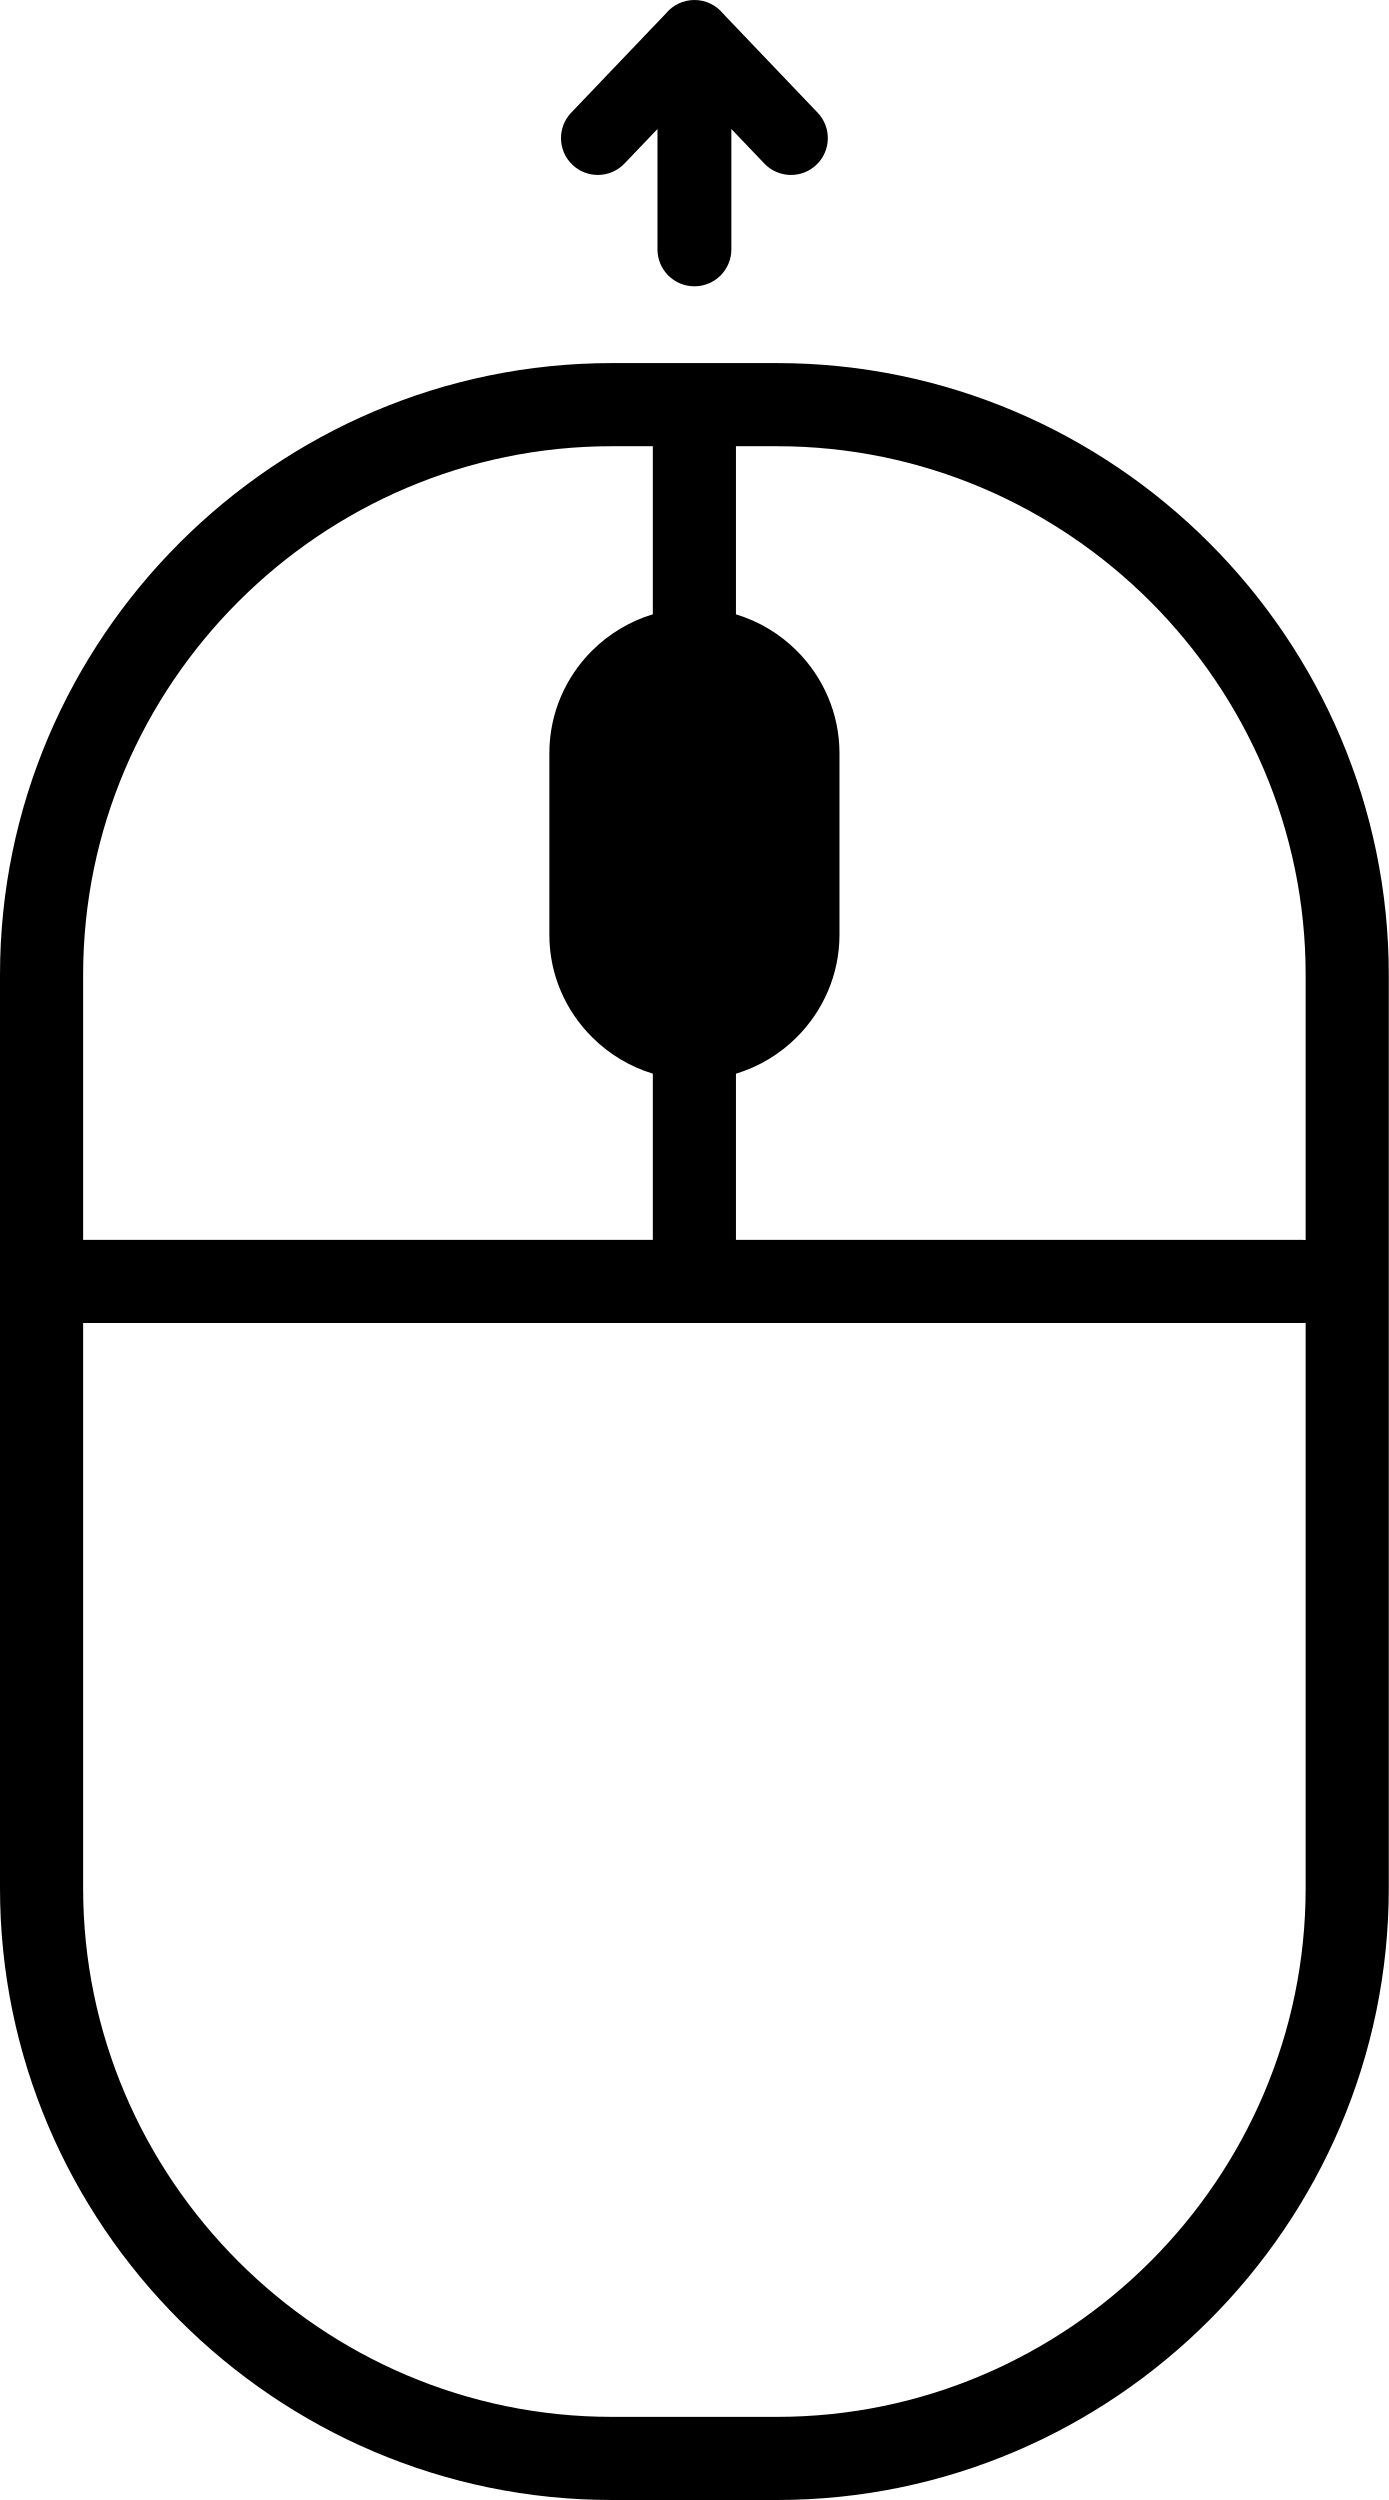
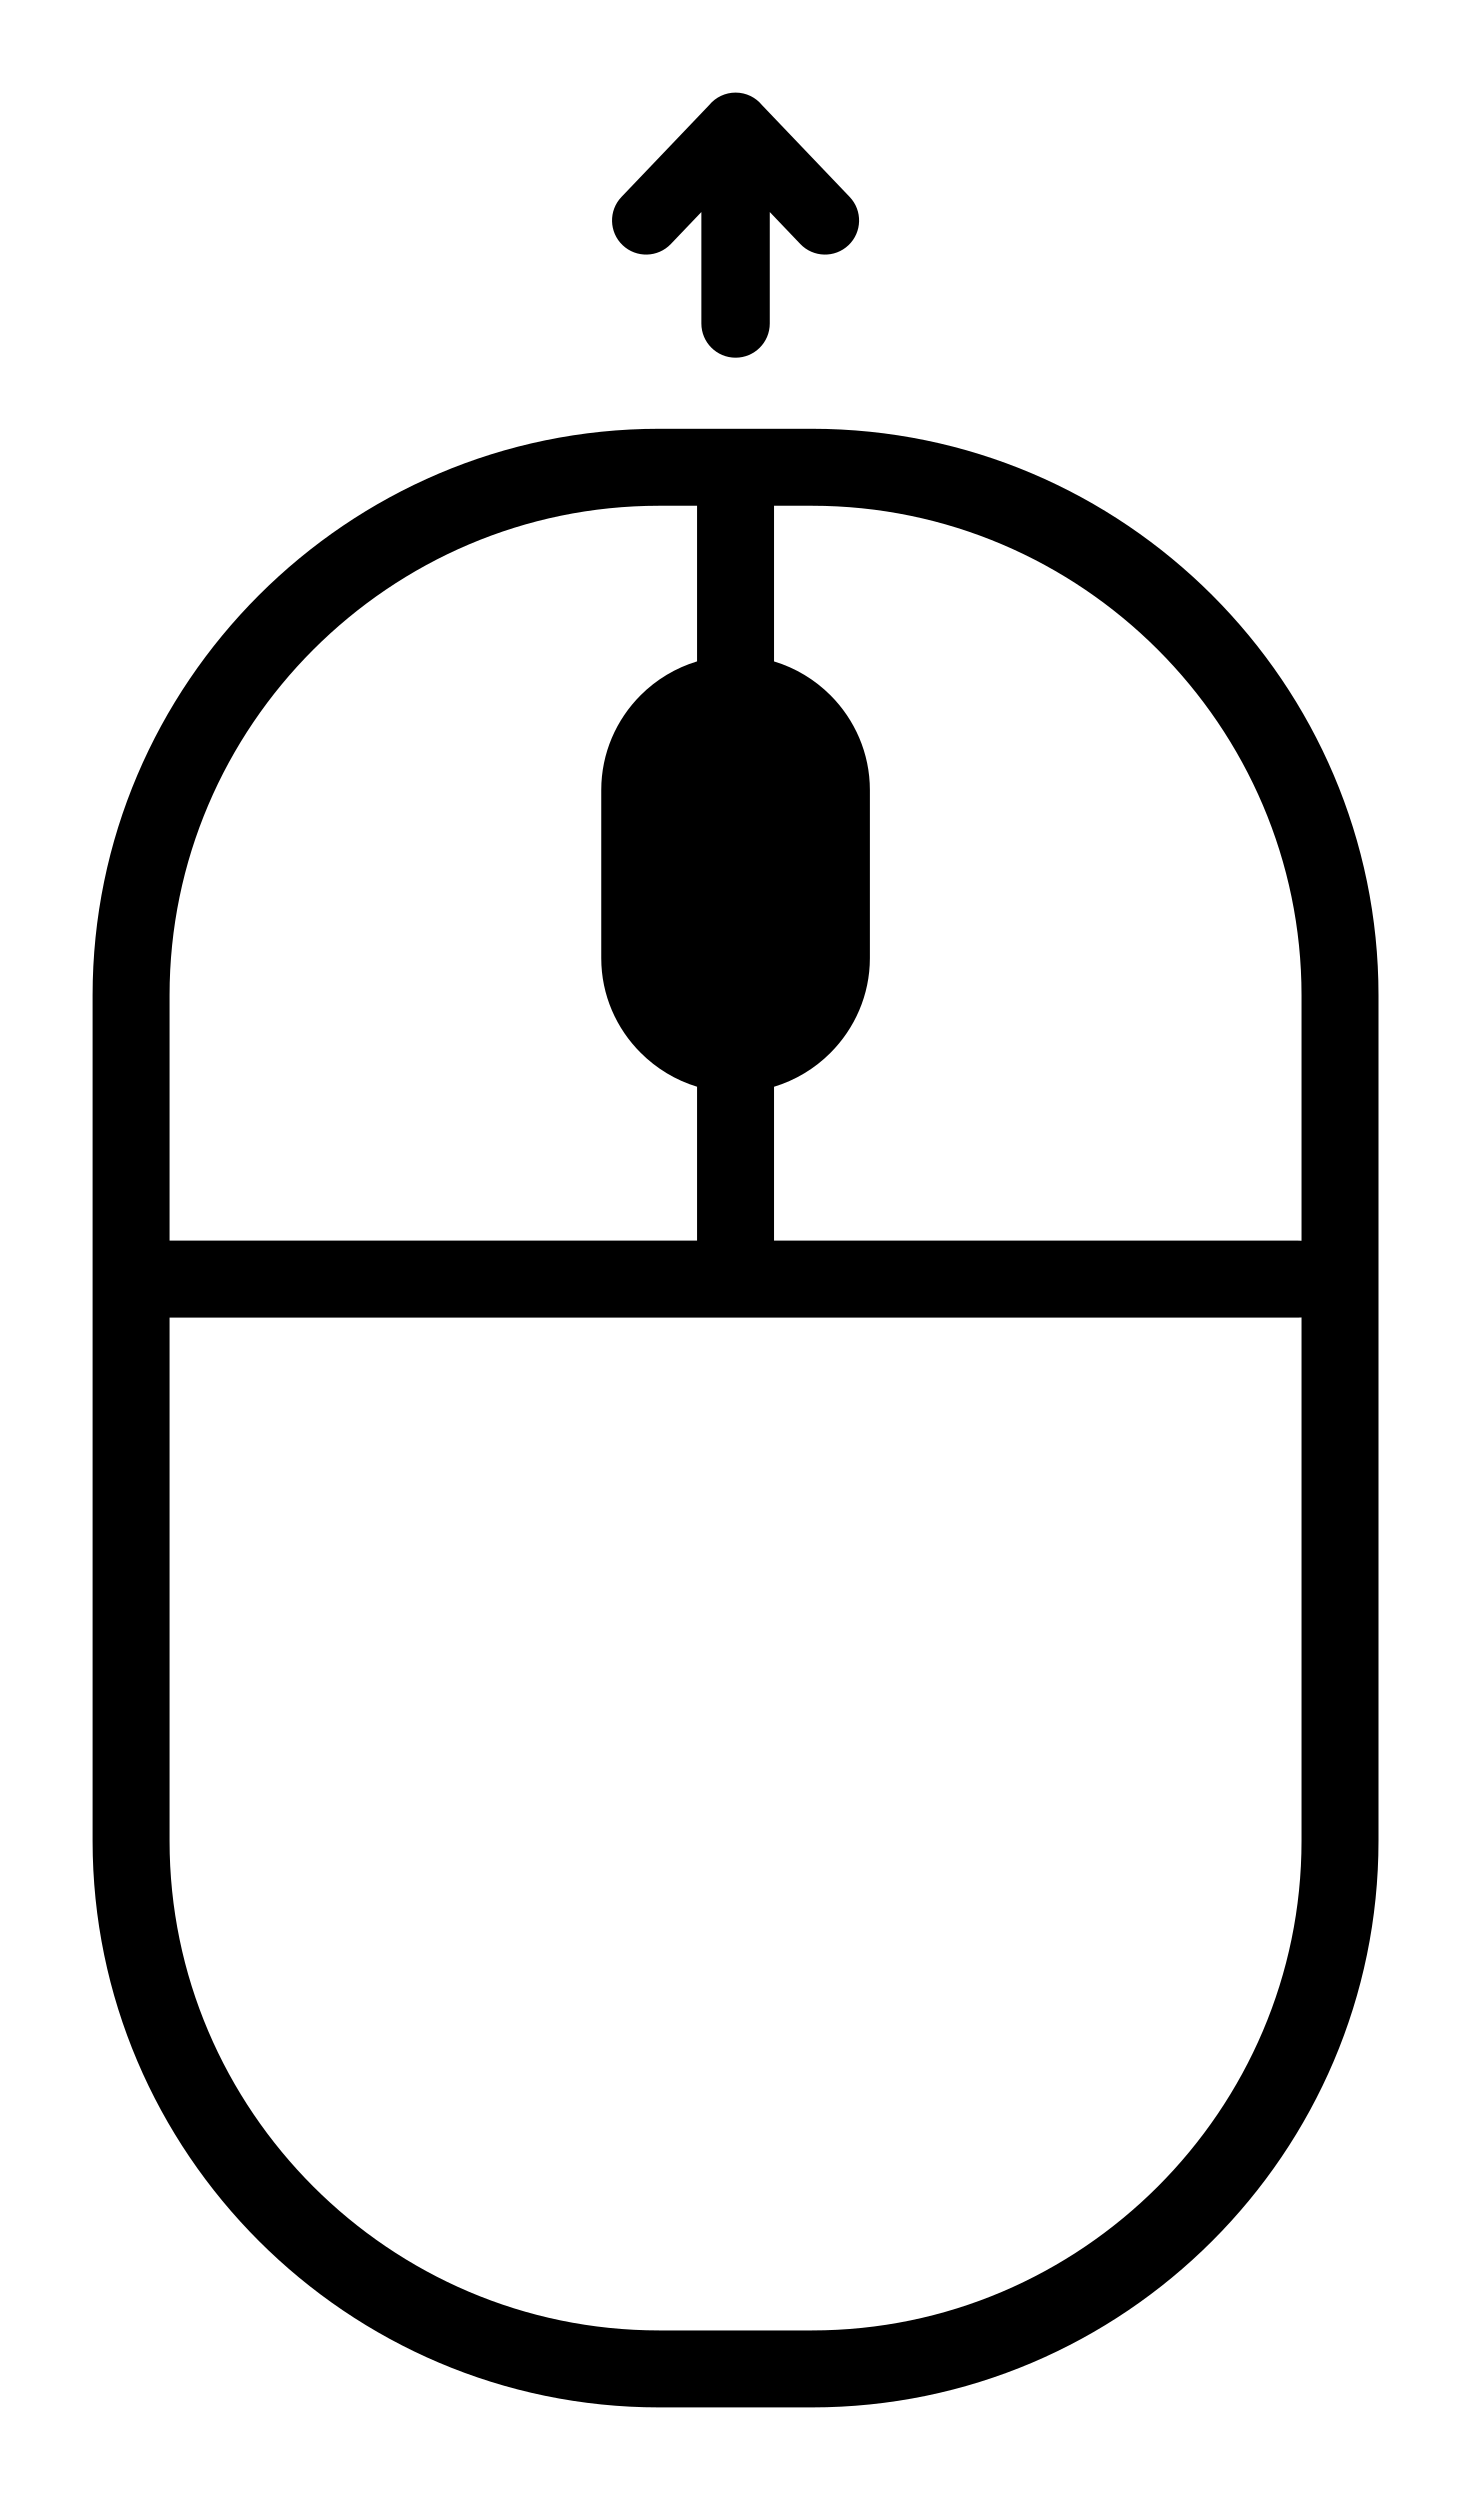
- <svg xmlns="http://www.w3.org/2000/svg" shape-rendering="geometricPrecision" text-rendering="geometricPrecision" image-rendering="optimizeQuality" fill-rule="evenodd" clip-rule="evenodd" viewBox="0 0 284 511.24" version="1.1" id="svg2">
+ <svg xmlns="http://www.w3.org/2000/svg" shape-rendering="geometricPrecision" text-rendering="geometricPrecision" image-rendering="optimizeQuality" fill-rule="evenodd" clip-rule="evenodd" viewBox="-20.45 -20.45 324.90 552.14" version="1.1" id="svg2">
  <defs id="defs2" />
  <path fill-rule="nonzero" d="m 125.1,494.24 h 33.8 c 29.72,0 56.74,-12.17 76.34,-31.76 C 254.83,442.89 267,415.86 267,386.14 V 270.52 l -0.73,0.03 H 17 v 115.59 c 0,29.72 12.17,56.75 31.76,76.34 19.59,19.59 46.62,31.76 76.34,31.76 z M 149.56,51 c 0,4.17 -3.38,7.55 -7.55,7.55 -4.18,0 -7.56,-3.38 -7.56,-7.55 V 26.38 l -6.74,7.06 c -2.86,3.01 -7.64,3.13 -10.65,0.26 -3.01,-2.86 -3.13,-7.64 -0.26,-10.65 L 136.17,2.76 c 1.434,-1.75 3.578,-2.763 5.84,-2.76 2.35,0 4.45,1.07 5.83,2.76 l 19.37,20.29 c 2.87,3.01 2.75,7.79 -0.26,10.65 -3.01,2.87 -7.79,2.75 -10.65,-0.26 l -6.74,-7.06 z m 0.94,74.63 c 4.76,1.43 9.02,4.04 12.45,7.46 5.37,5.37 8.72,12.8 8.72,20.94 v 37.14 c 0,8.13 -3.36,15.56 -8.73,20.93 -3.47,3.475 -7.742,6.04 -12.44,7.47 v 33.98 h 115.77 l 0.73,0.03 V 199.35 C 267,169.63 254.83,142.6 235.24,123.01 215.64,103.42 188.62,91.25 158.9,91.25 h -8.4 z m -17,93.93 c -4.73,-1.43 -8.98,-4.03 -12.41,-7.45 -5.4,-5.37 -8.75,-12.78 -8.75,-20.94 v -37.14 c 0,-8.16 3.34,-15.58 8.71,-20.95 3.473,-3.473 7.75,-6.035 12.45,-7.46 V 91.25 h -8.4 c -29.72,0 -56.75,12.17 -76.34,31.76 C 29.17,142.6 17,169.63 17,199.35 v 54.2 h 116.5 z m 25.4,291.68 H 125.1 C 90.69,511.24 59.41,497.17 36.74,474.5 14.07,451.84 0,420.55 0,386.14 V 199.35 C 0,164.94 14.07,133.66 36.74,110.99 59.41,88.32 90.69,74.25 125.1,74.25 h 33.8 c 34.42,0 65.7,14.08 88.36,36.74 22.67,22.67 36.74,53.95 36.74,88.36 v 186.79 c 0,34.41 -14.07,65.7 -36.74,88.36 -22.66,22.66 -53.94,36.74 -88.36,36.74 z" id="path1" />
  <path fill="#FFF185" d="M142 133.52h.01c11.28 0 20.51 9.29 20.51 20.52v37.13c0 11.23-9.28 20.52-20.51 20.52H142c-11.23 0-20.52-9.24-20.52-20.52v-37.13c0-11.29 9.24-20.52 20.52-20.52z" id="path2" style="fill:#000000;fill-opacity:1" />
</svg>
